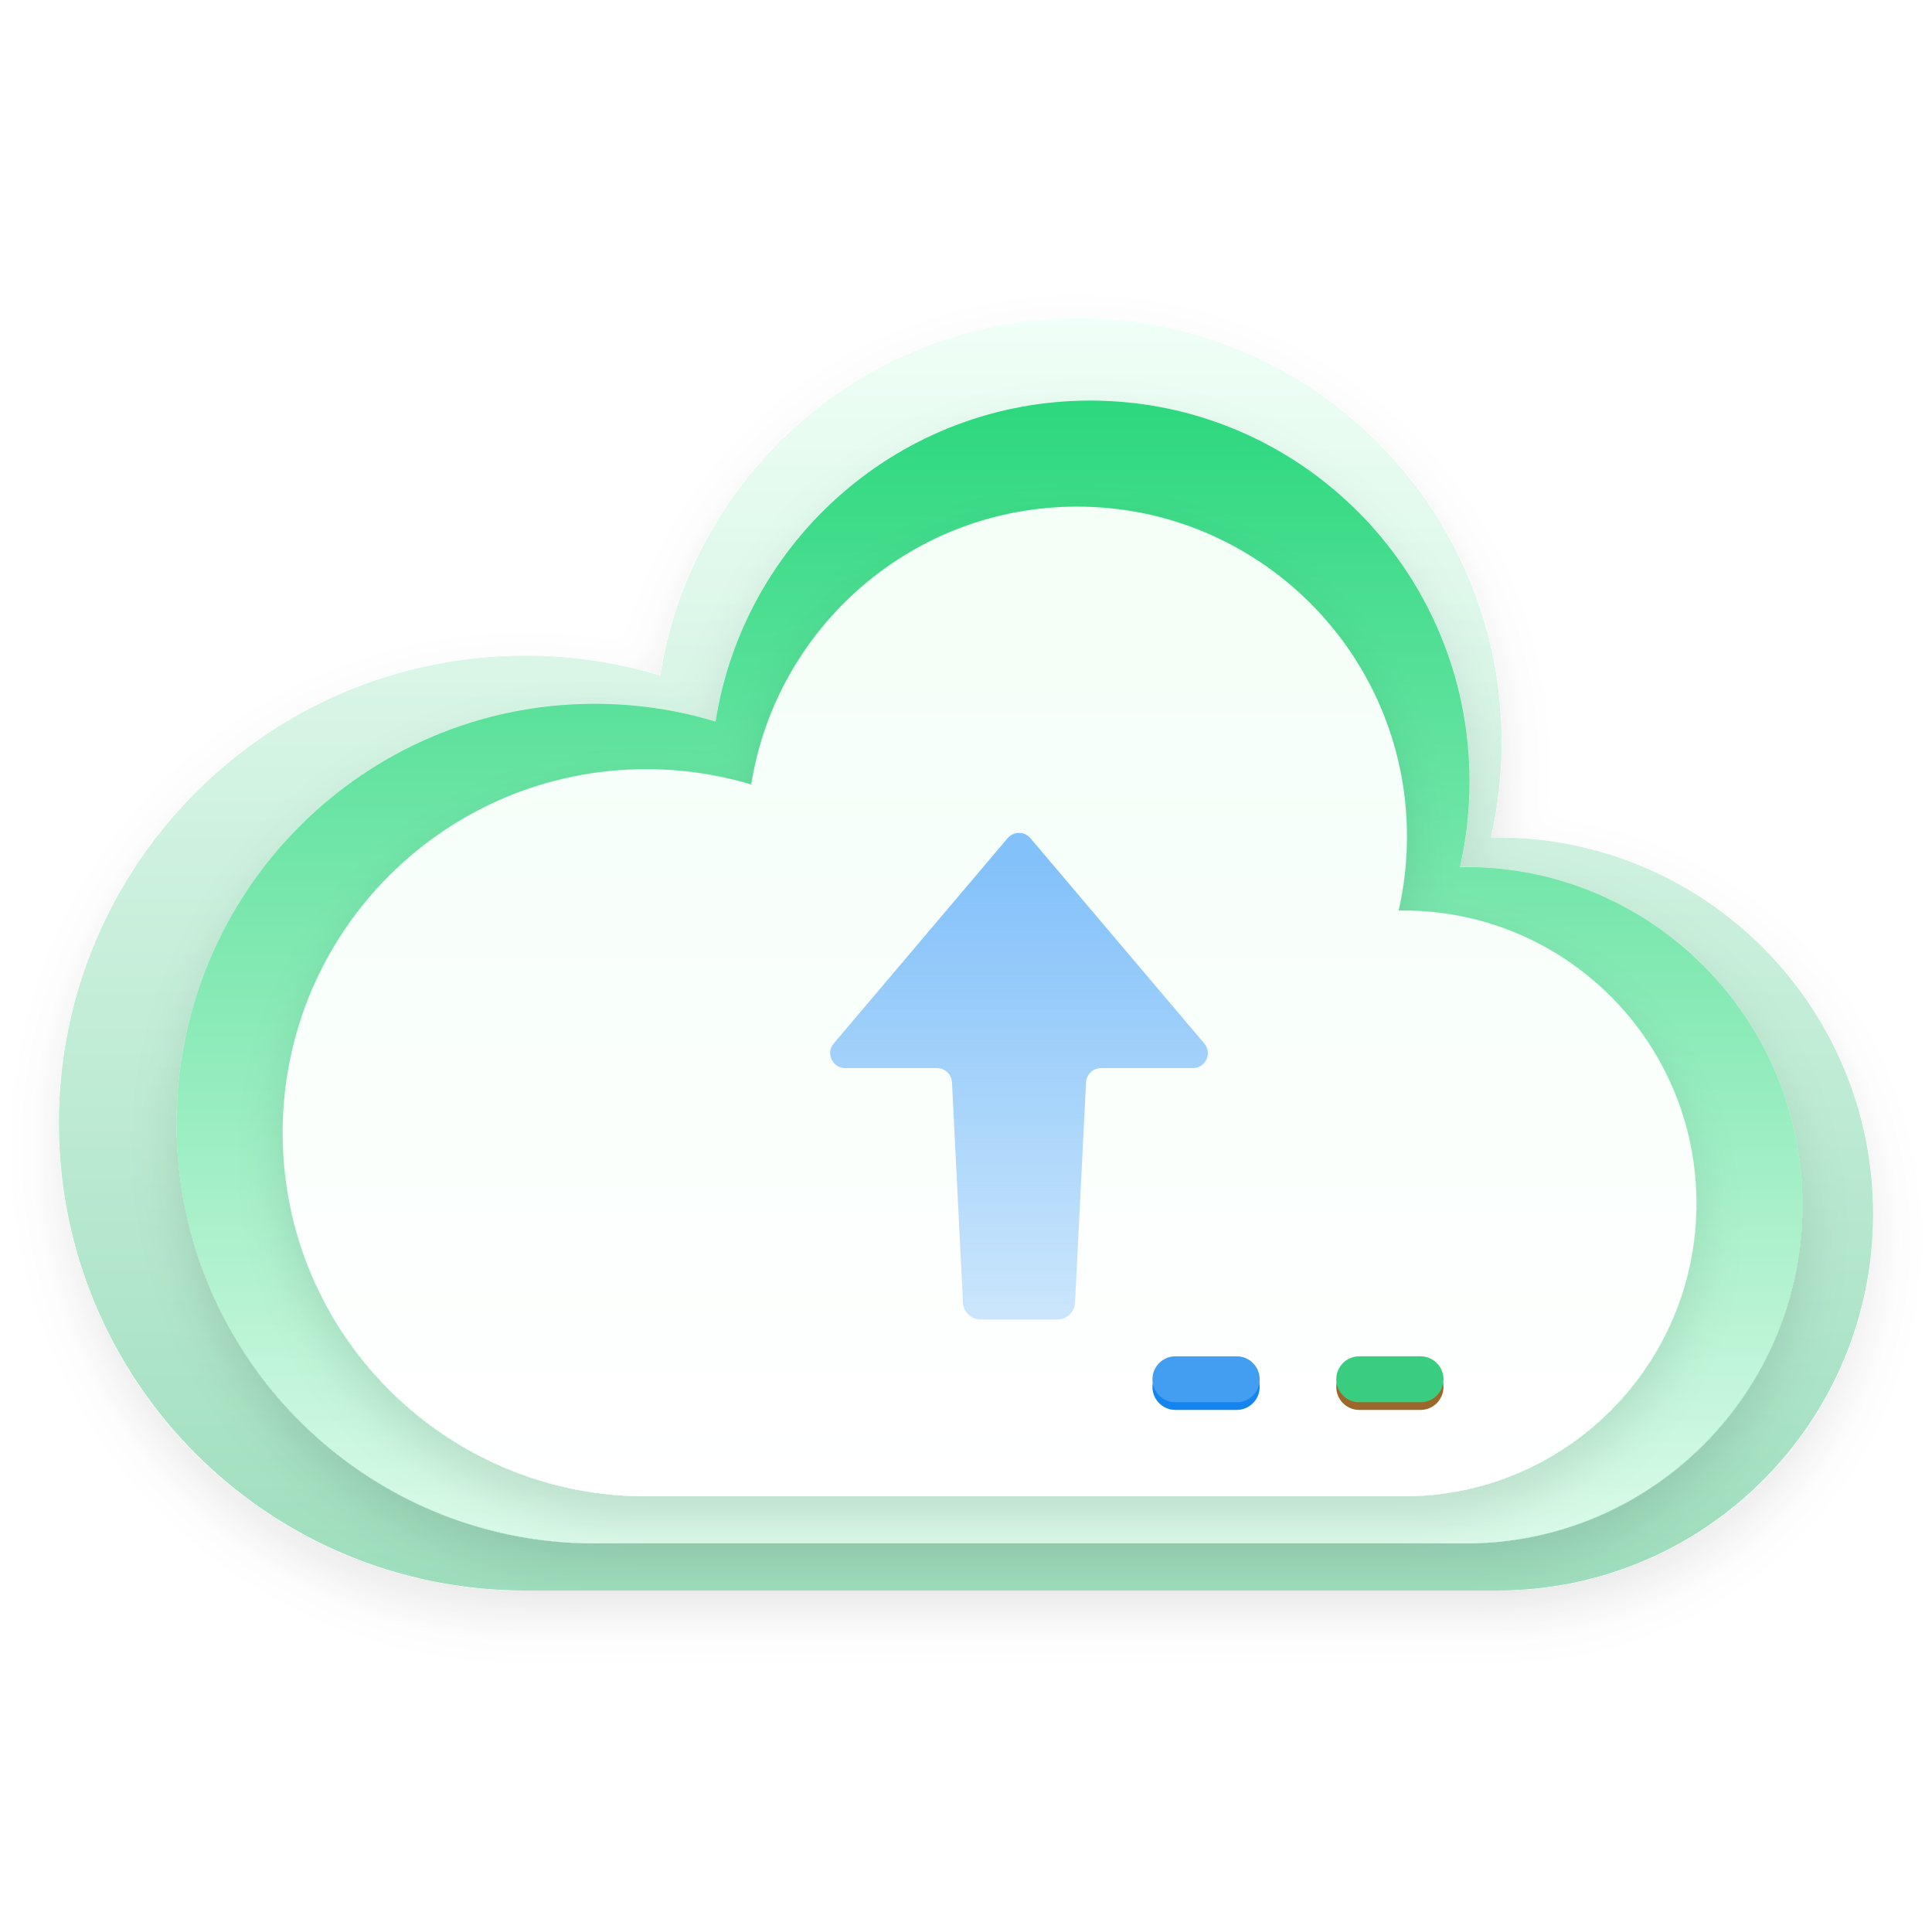
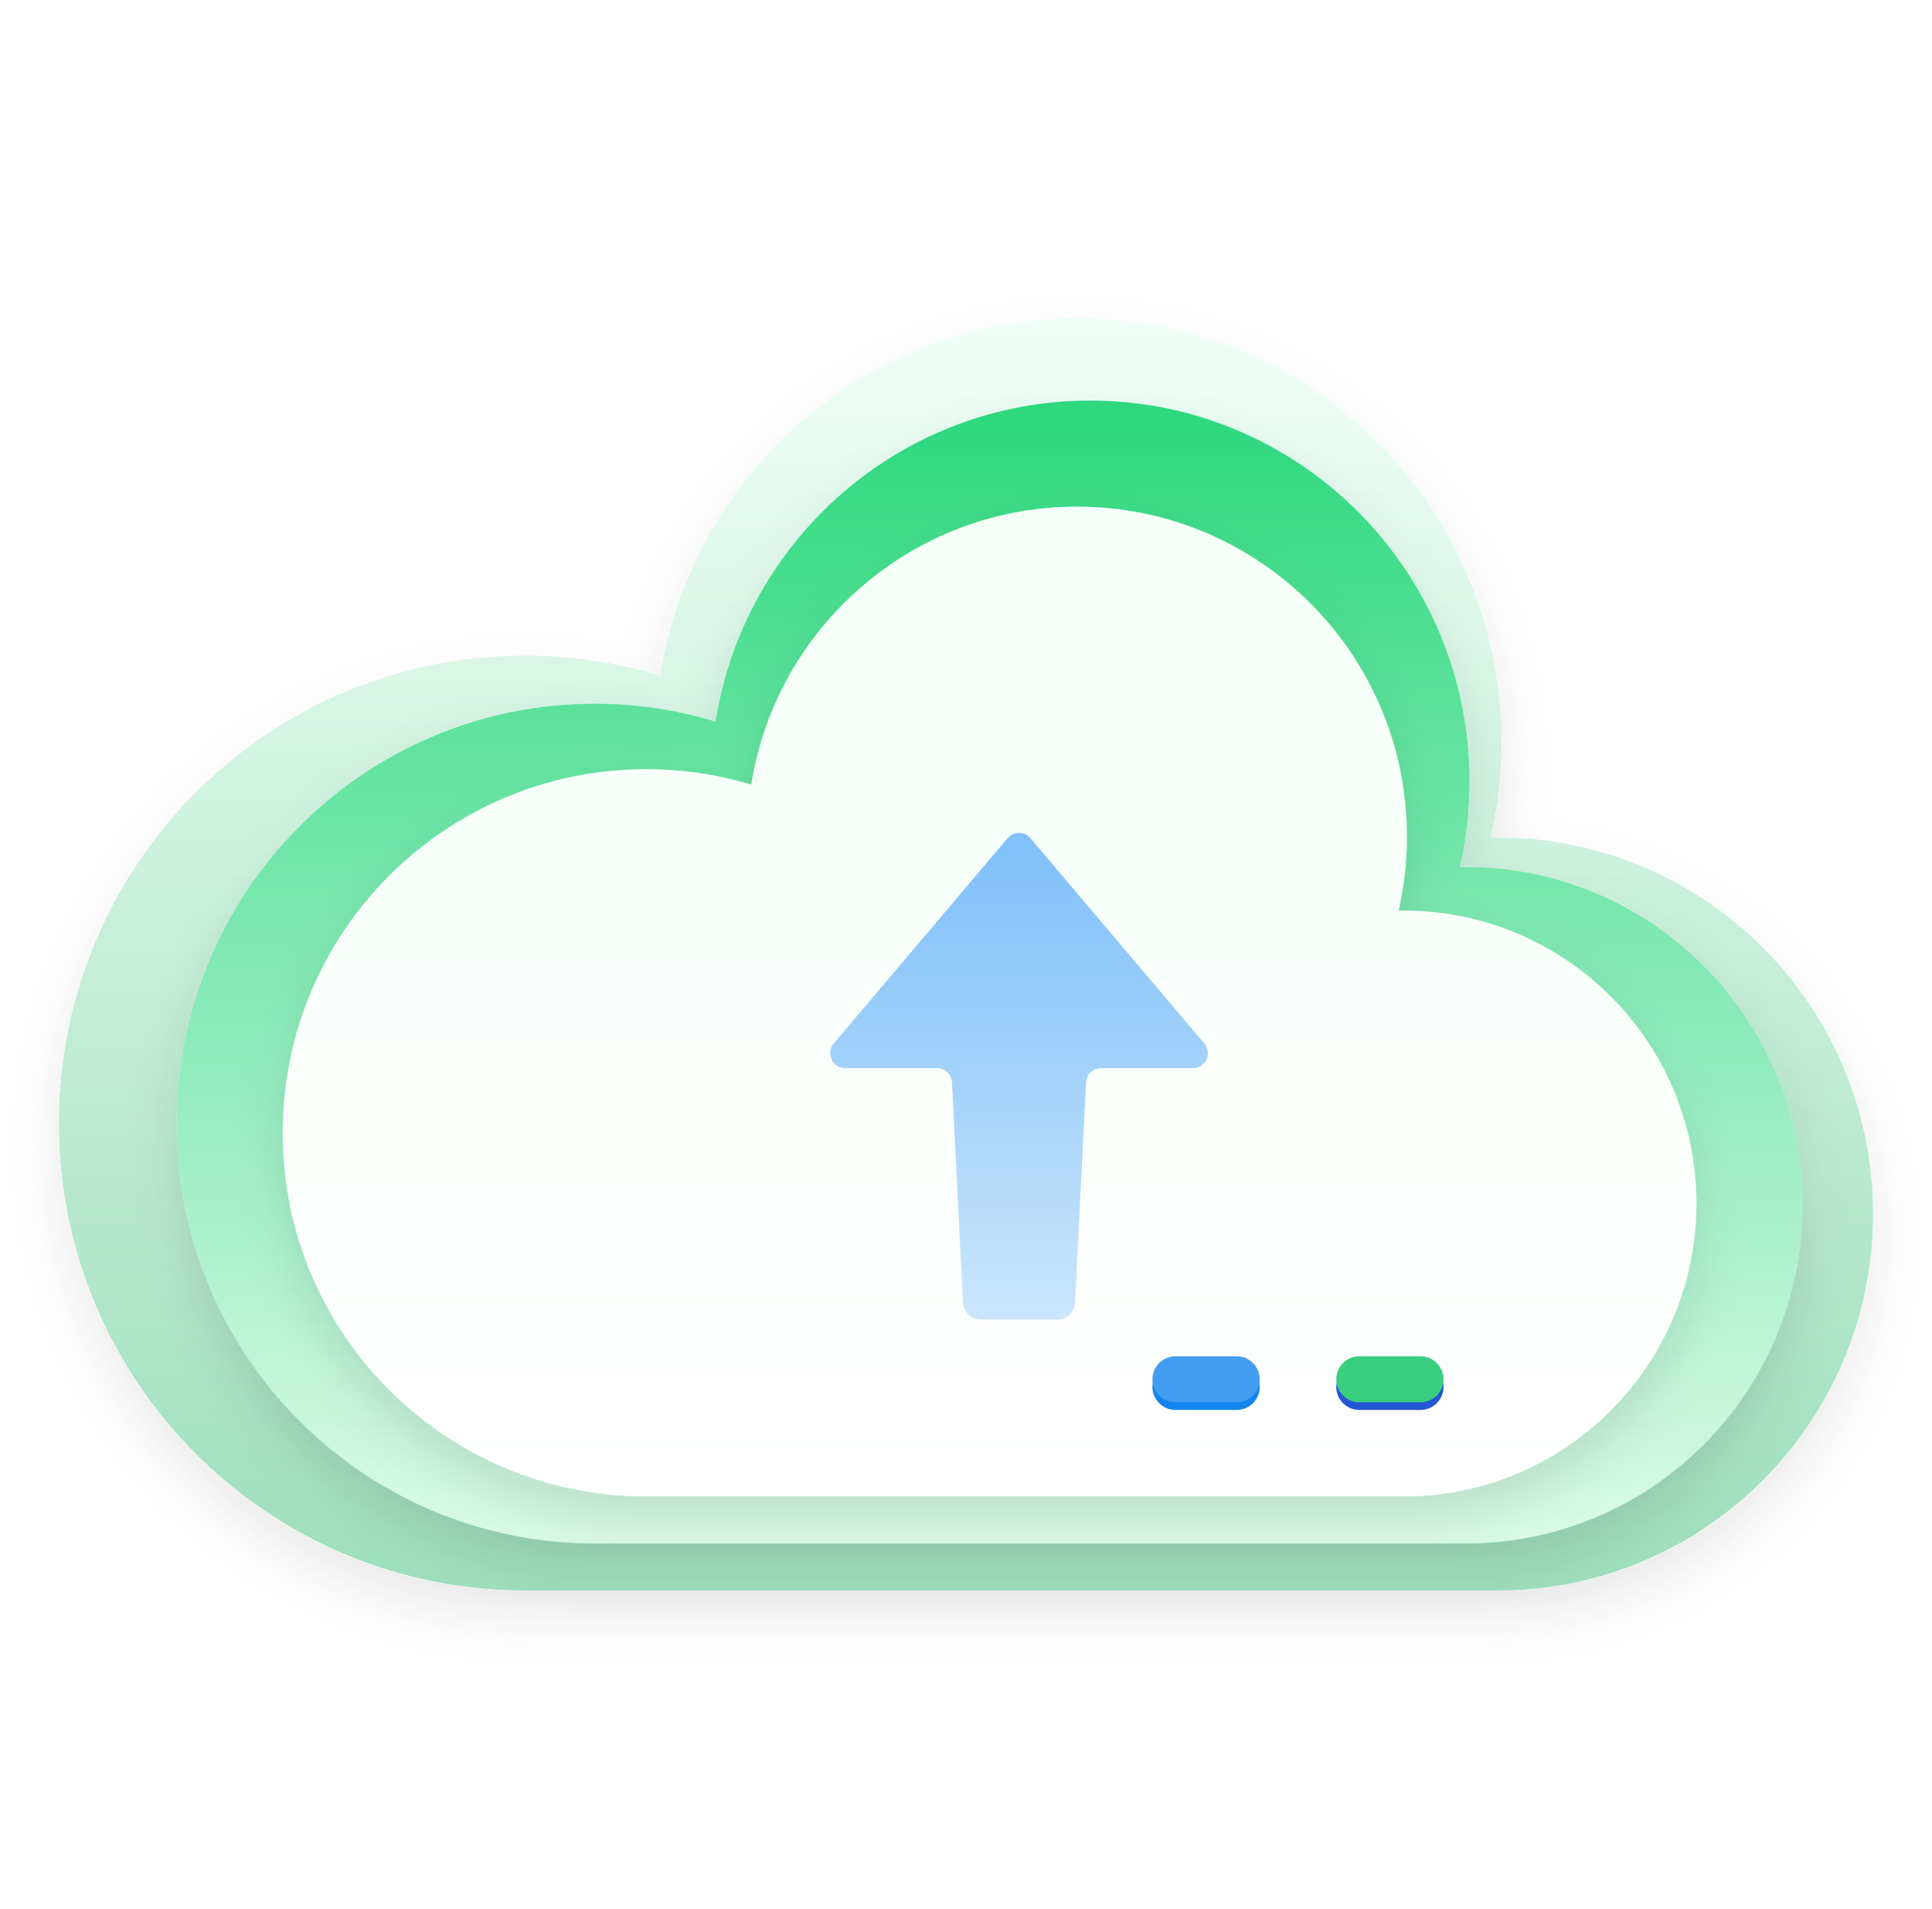
<svg xmlns="http://www.w3.org/2000/svg" width="164" height="162" viewBox="0 0 164 162" fill="none">
  <g filter="url(#filter0_d_6022_51714)">
    <path d="M44.6 135C22.73 135 5 117.238 5 95.326C5 73.415 22.73 55.653 44.6 55.653C48.578 55.653 52.42 56.241 56.043 57.334C58.755 40.144 73.612 27 91.533 27C111.378 27 127.467 43.118 127.467 63C127.467 65.78 127.152 68.487 126.556 71.086C126.737 71.083 126.919 71.082 127.1 71.082C144.718 71.082 159 85.39 159 103.041C159 120.691 144.718 135 127.1 135H44.6Z" fill="url(#paint0_linear_6022_51714)" />
  </g>
  <g filter="url(#filter1_d_6022_51714)">
    <path d="M50.486 131C30.888 131 15 115.047 15 95.367C15 75.688 30.888 59.735 50.486 59.735C54.051 59.735 57.493 60.263 60.739 61.245C63.17 45.805 76.484 34 92.543 34C110.326 34 124.743 48.476 124.743 66.333C124.743 68.831 124.46 71.261 123.927 73.596C124.089 73.593 124.252 73.592 124.414 73.592C140.202 73.592 153 86.443 153 102.296C153 118.149 140.202 131 124.414 131H50.486Z" fill="url(#paint1_linear_6022_51714)" />
  </g>
  <g filter="url(#filter2_d_6022_51714)">
    <path d="M54.857 127C37.815 127 24 113.185 24 96.143C24 79.101 37.815 65.286 54.857 65.286C57.957 65.286 60.951 65.743 63.773 66.594C65.887 53.223 77.464 43 91.429 43C106.892 43 119.429 55.536 119.429 71C119.429 73.162 119.183 75.268 118.719 77.289C118.86 77.287 119.002 77.286 119.143 77.286C132.871 77.286 144 88.415 144 102.143C144 115.871 132.871 127 119.143 127H54.857Z" fill="url(#paint2_linear_6022_51714)" />
  </g>
  <path d="M97.827 117.721C97.827 116.644 98.7 115.771 99.778 115.771H104.978C106.056 115.771 106.929 116.644 106.929 117.721V117.721C106.929 118.799 106.056 119.672 104.978 119.672H99.778C98.7 119.672 97.827 118.799 97.827 117.721V117.721Z" fill="#1485EE" />
-   <path d="M113.431 117.721C113.431 116.644 114.304 115.771 115.381 115.771H120.582C121.659 115.771 122.532 116.644 122.532 117.721V117.721C122.532 118.799 121.659 119.672 120.582 119.672H115.381C114.304 119.672 113.431 118.799 113.431 117.721V117.721Z" fill="#9B672B" />
+   <path d="M113.431 117.721C113.431 116.644 114.304 115.771 115.381 115.771H120.582C121.659 115.771 122.532 116.644 122.532 117.721V117.721C122.532 118.799 121.659 119.672 120.582 119.672H115.381C114.304 119.672 113.431 118.799 113.431 117.721V117.721Z" fill="#2456D3" />
  <rect x="97.827" y="115.121" width="9.102" height="3.901" rx="1.95" fill="#439DF1" />
  <rect x="113.431" y="115.121" width="9.102" height="3.901" rx="1.95" fill="#39CD80" />
  <path d="M87.471 71.146L102.226 88.567C102.926 89.393 102.339 90.66 101.256 90.66L93.46 90.66C92.782 90.66 92.223 91.192 92.189 91.869L91.255 110.568C91.215 111.37 90.553 112 89.75 112L83.25 112C82.447 112 81.785 111.37 81.745 110.568L80.811 91.869C80.777 91.192 80.218 90.66 79.54 90.66L71.744 90.66C70.661 90.66 70.073 89.393 70.774 88.567L85.529 71.146C86.037 70.546 86.963 70.546 87.471 71.146Z" fill="url(#paint3_linear_6022_51714)" />
  <defs>
    <filter id="filter0_d_6022_51714" x="0.79" y="24.895" width="162.421" height="116.421" filterUnits="userSpaceOnUse" color-interpolation-filters="sRGB">
      <feFlood flood-opacity="0" result="BackgroundImageFix" />
      <feColorMatrix in="SourceAlpha" type="matrix" values="0 0 0 0 0 0 0 0 0 0 0 0 0 0 0 0 0 0 127 0" result="hardAlpha" />
      <feOffset dy="2.105" />
      <feGaussianBlur stdDeviation="2.105" />
      <feComposite in2="hardAlpha" operator="out" />
      <feColorMatrix type="matrix" values="0 0 0 0 0.193 0 0 0 0 0.193 0 0 0 0 0.193 0 0 0 0.1 0" />
      <feBlend mode="normal" in2="BackgroundImageFix" result="effect1_dropShadow_6022_51714" />
      <feBlend mode="normal" in="SourceGraphic" in2="effect1_dropShadow_6022_51714" result="shape" />
    </filter>
    <filter id="filter1_d_6022_51714" x="11" y="32" width="146" height="105" filterUnits="userSpaceOnUse" color-interpolation-filters="sRGB">
      <feFlood flood-opacity="0" result="BackgroundImageFix" />
      <feColorMatrix in="SourceAlpha" type="matrix" values="0 0 0 0 0 0 0 0 0 0 0 0 0 0 0 0 0 0 127 0" result="hardAlpha" />
      <feOffset dy="2" />
      <feGaussianBlur stdDeviation="2" />
      <feComposite in2="hardAlpha" operator="out" />
      <feColorMatrix type="matrix" values="0 0 0 0 0 0 0 0 0 0 0 0 0 0 0 0 0 0 0.1 0" />
      <feBlend mode="normal" in2="BackgroundImageFix" result="effect1_dropShadow_6022_51714" />
      <feBlend mode="normal" in="SourceGraphic" in2="effect1_dropShadow_6022_51714" result="shape" />
    </filter>
    <filter id="filter2_d_6022_51714" x="20" y="41" width="128" height="92" filterUnits="userSpaceOnUse" color-interpolation-filters="sRGB">
      <feFlood flood-opacity="0" result="BackgroundImageFix" />
      <feColorMatrix in="SourceAlpha" type="matrix" values="0 0 0 0 0 0 0 0 0 0 0 0 0 0 0 0 0 0 127 0" result="hardAlpha" />
      <feOffset dy="2" />
      <feGaussianBlur stdDeviation="2" />
      <feComposite in2="hardAlpha" operator="out" />
      <feColorMatrix type="matrix" values="0 0 0 0 0 0 0 0 0 0 0 0 0 0 0 0 0 0 0.1 0" />
      <feBlend mode="normal" in2="BackgroundImageFix" result="effect1_dropShadow_6022_51714" />
      <feBlend mode="normal" in="SourceGraphic" in2="effect1_dropShadow_6022_51714" result="shape" />
    </filter>
    <linearGradient id="paint0_linear_6022_51714" x1="82" y1="27" x2="82" y2="134.714" gradientUnits="userSpaceOnUse">
      <stop stop-color="#F0FFF7" />
      <stop offset="1" stop-color="#9EDEBD" />
    </linearGradient>
    <linearGradient id="paint1_linear_6022_51714" x1="84" y1="131" x2="84" y2="34" gradientUnits="userSpaceOnUse">
      <stop stop-color="#DBFAE9" />
      <stop offset="1" stop-color="#2CD87E" />
    </linearGradient>
    <linearGradient id="paint2_linear_6022_51714" x1="84" y1="43" x2="84" y2="127" gradientUnits="userSpaceOnUse">
      <stop stop-color="#F3FFF7" />
      <stop offset="1" stop-color="white" />
    </linearGradient>
    <linearGradient id="paint3_linear_6022_51714" x1="86.5" y1="73.169" x2="86.5" y2="138.762" gradientUnits="userSpaceOnUse">
      <stop stop-color="#83C1FA" />
      <stop offset="1" stop-color="#83C1FA" stop-opacity="0" />
    </linearGradient>
  </defs>
</svg>
